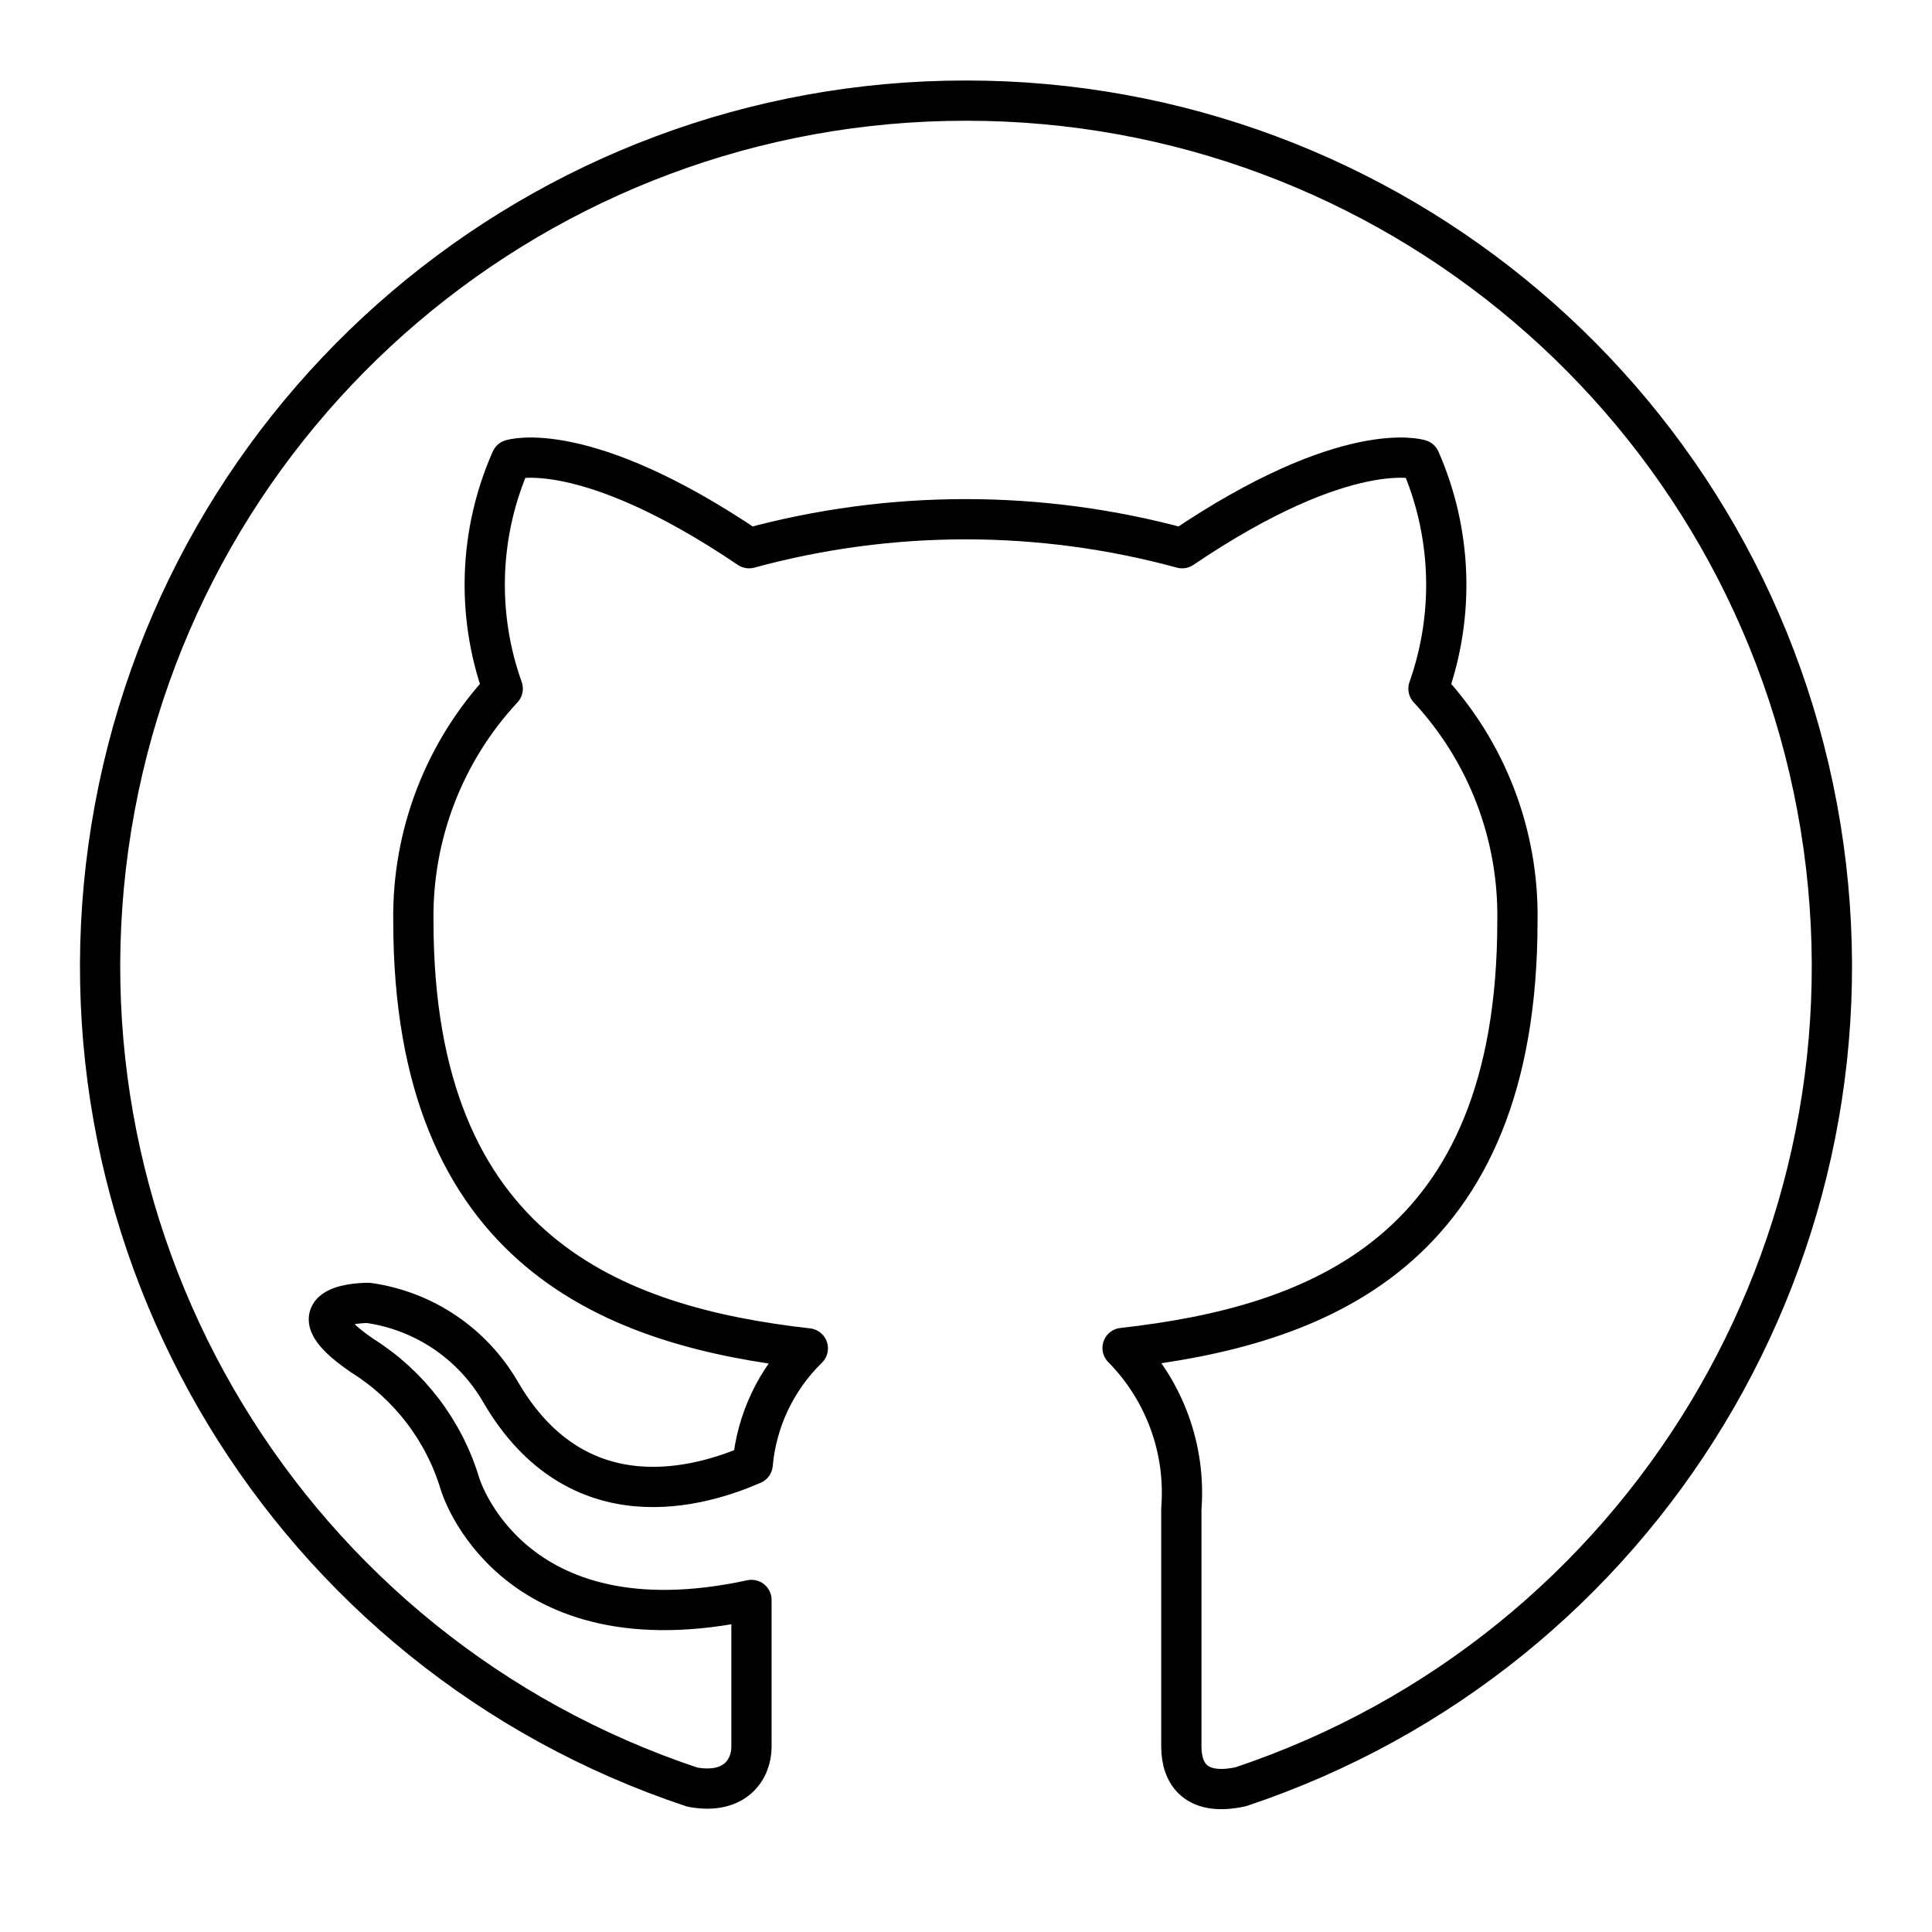
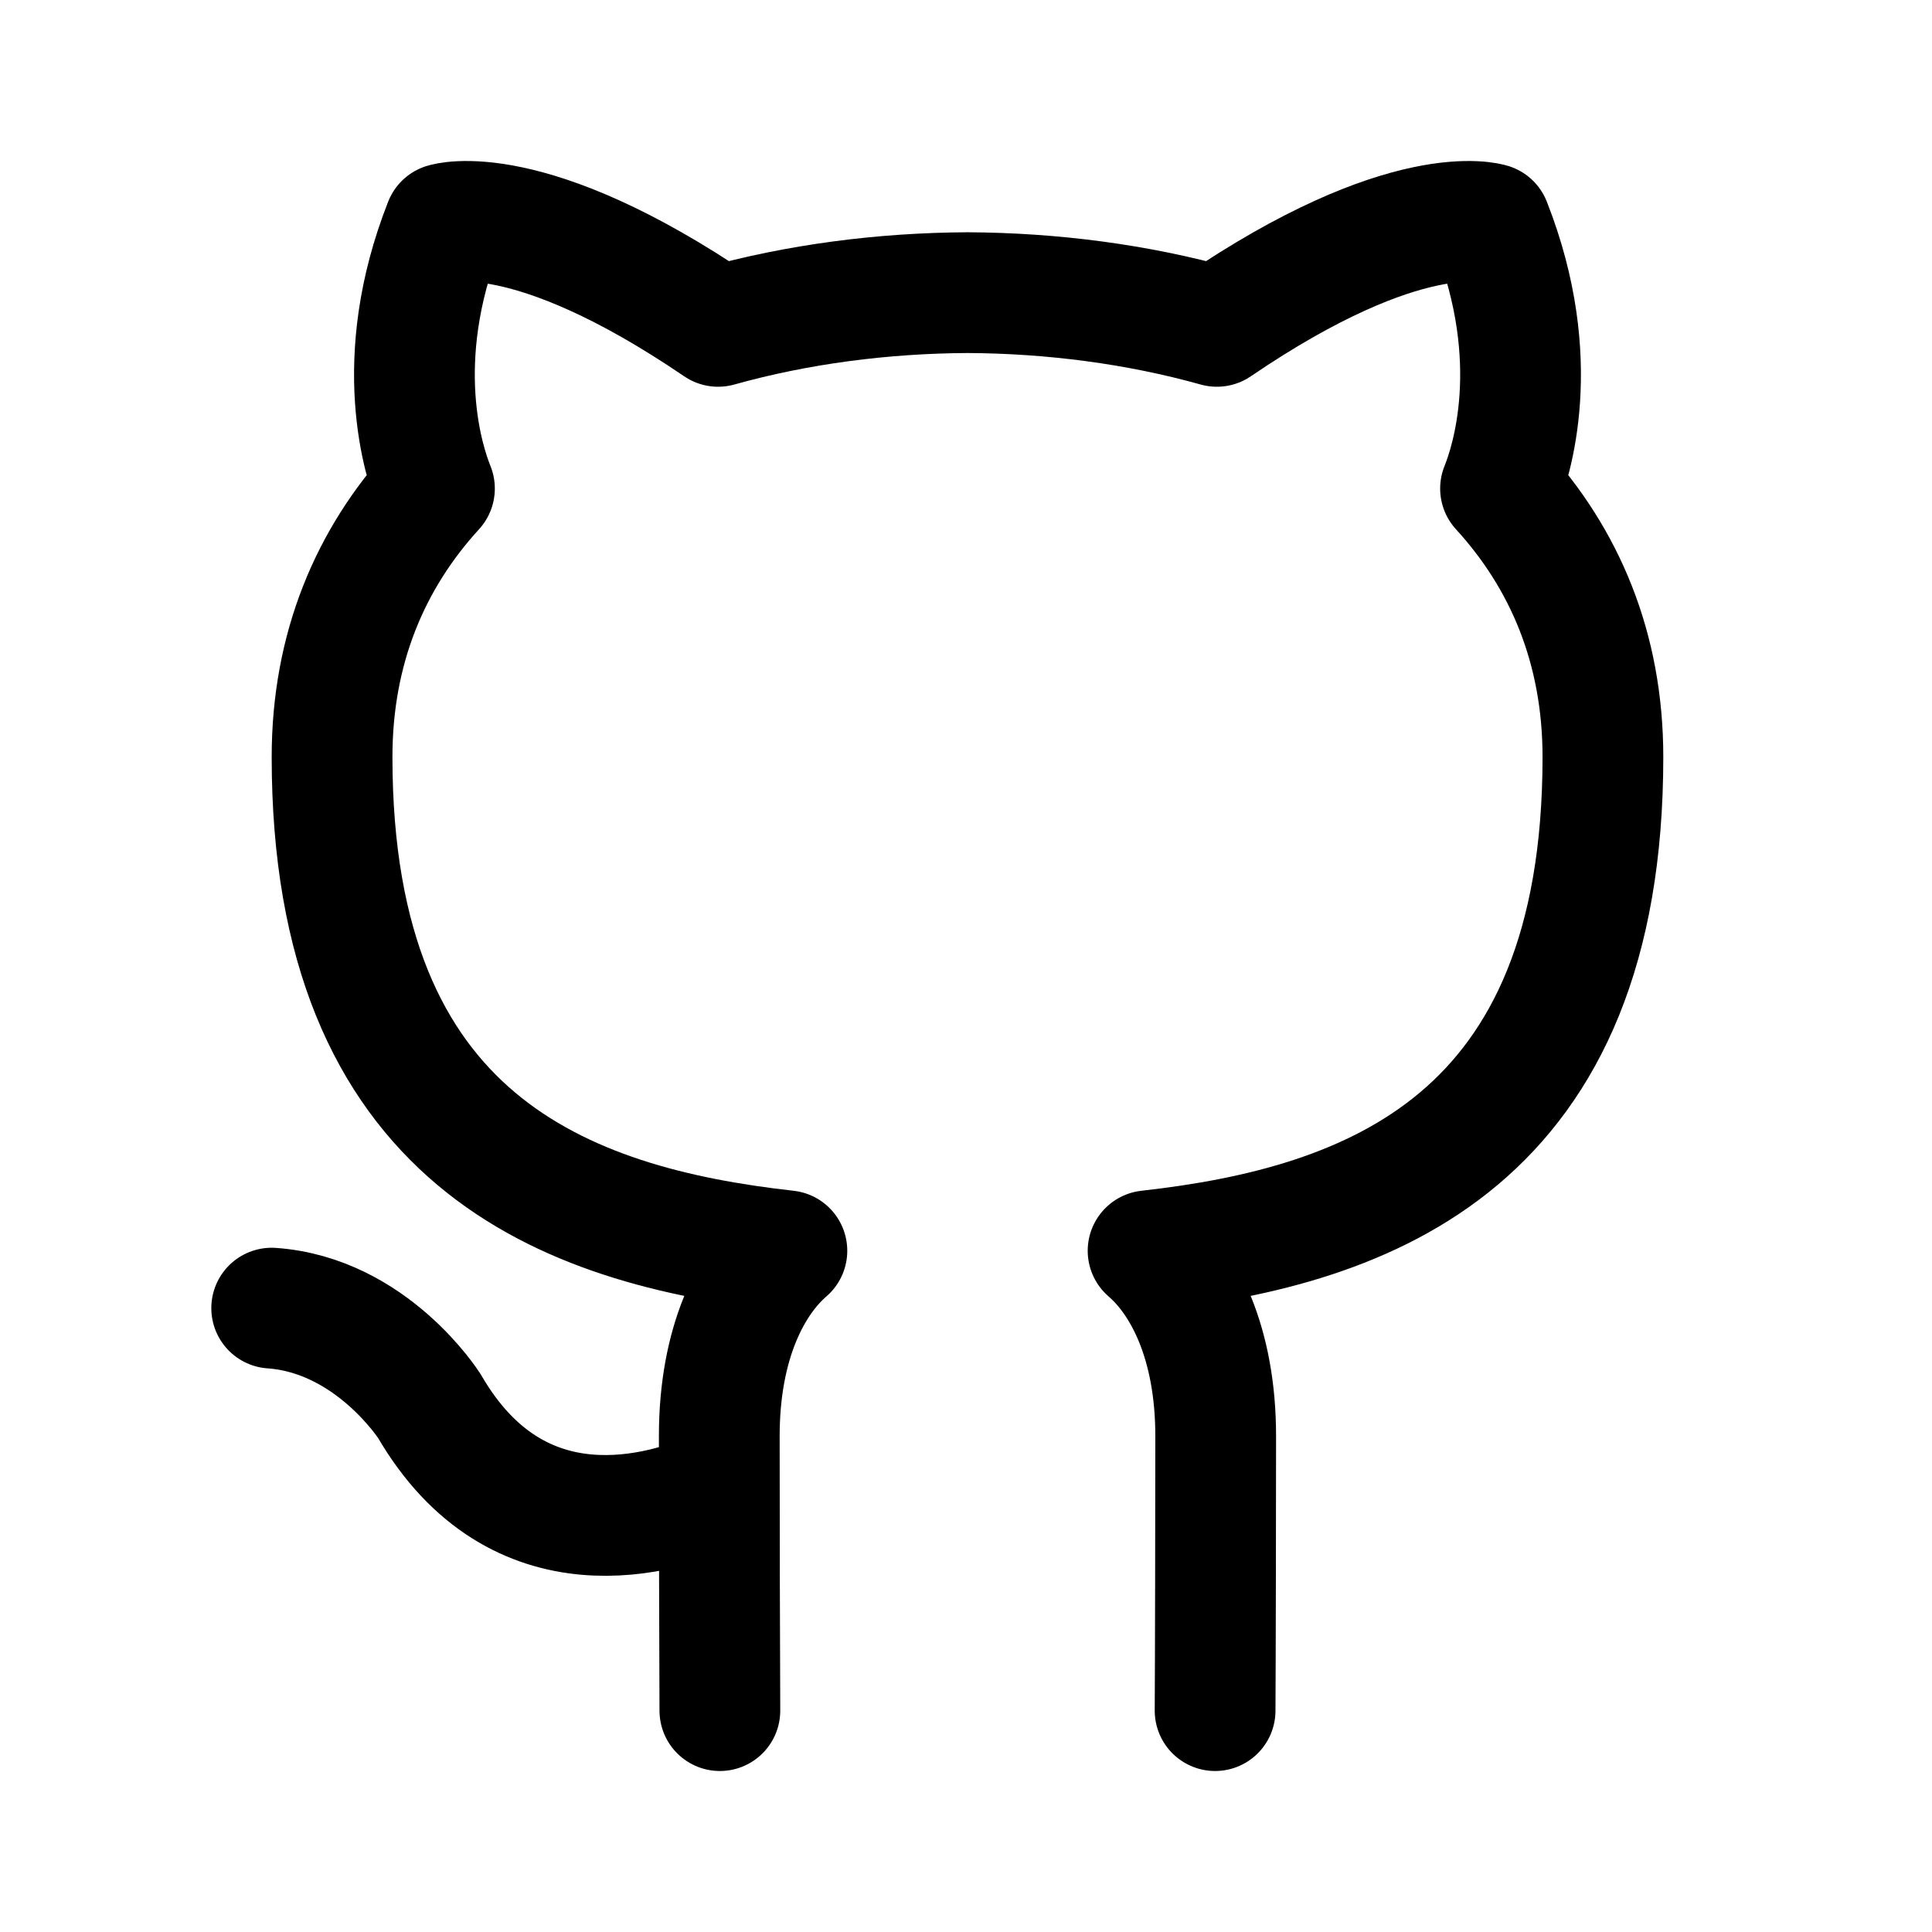
- <svg xmlns="http://www.w3.org/2000/svg" width="48" height="48" viewBox="0 0 48 48">
-   <path fill="none" stroke="currentColor" stroke-linecap="round" stroke-linejoin="round" d="M24 2.5a21.5 21.5 0 0 0-6.8 41.9c1.08.2 1.47-.46 1.47-1v-3.65c-6 1.3-7.24-2.88-7.24-2.88A5.7 5.7 0 0 0 9 33.68c-1.95-1.33.15-1.31.15-1.31a4.52 4.52 0 0 1 3.29 2.22c1.92 3.29 5 2.34 6.26 1.79a4.6 4.6 0 0 1 1.37-2.88c-4.78-.54-9.8-2.38-9.8-10.62a8.3 8.3 0 0 1 2.22-5.77a7.68 7.68 0 0 1 .21-5.69s1.8-.58 5.91 2.2a20.46 20.46 0 0 1 10.76 0c4.11-2.78 5.91-2.2 5.91-2.2a7.74 7.74 0 0 1 .21 5.69a8.28 8.28 0 0 1 2.21 5.77c0 8.26-5 10.07-9.81 10.61a5.12 5.12 0 0 1 1.46 4v5.9c0 .71.39 1.24 1.48 1A21.5 21.5 0 0 0 24 2.5" />
+ <svg xmlns="http://www.w3.org/2000/svg" width="100px" height="100px" viewBox="0 0 192 192" fill="none">
+   <g id="SVGRepo_bgCarrier" stroke-width="0" />
+   <g id="SVGRepo_tracerCarrier" stroke-linecap="round" stroke-linejoin="round" />
+   <g id="SVGRepo_iconCarrier">
+     <path stroke="#000000" stroke-linecap="round" stroke-linejoin="round" stroke-width="12" d="M120.755 170c.03-4.669.059-20.874.059-27.29 0-9.272-3.167-15.339-6.719-18.41 22.051-2.464 45.201-10.863 45.201-49.067 0-10.855-3.824-19.735-10.175-26.683 1.017-2.516 4.413-12.63-.987-26.32 0 0-8.296-2.672-27.202 10.204-7.912-2.213-16.371-3.308-24.784-3.352-8.414.044-16.872 1.14-24.785 3.352C52.457 19.558 44.162 22.23 44.162 22.23c-5.4 13.69-2.004 23.804-.987 26.32C36.824 55.498 33 64.378 33 75.233c0 38.204 23.149 46.603 45.2 49.067-3.551 3.071-6.719 9.138-6.719 18.41 0 6.416.03 22.621.059 27.29M27 130c9.939.703 15.67 9.735 15.67 9.735 8.834 15.199 23.178 10.803 28.815 8.265" />
+   </g>
</svg>
